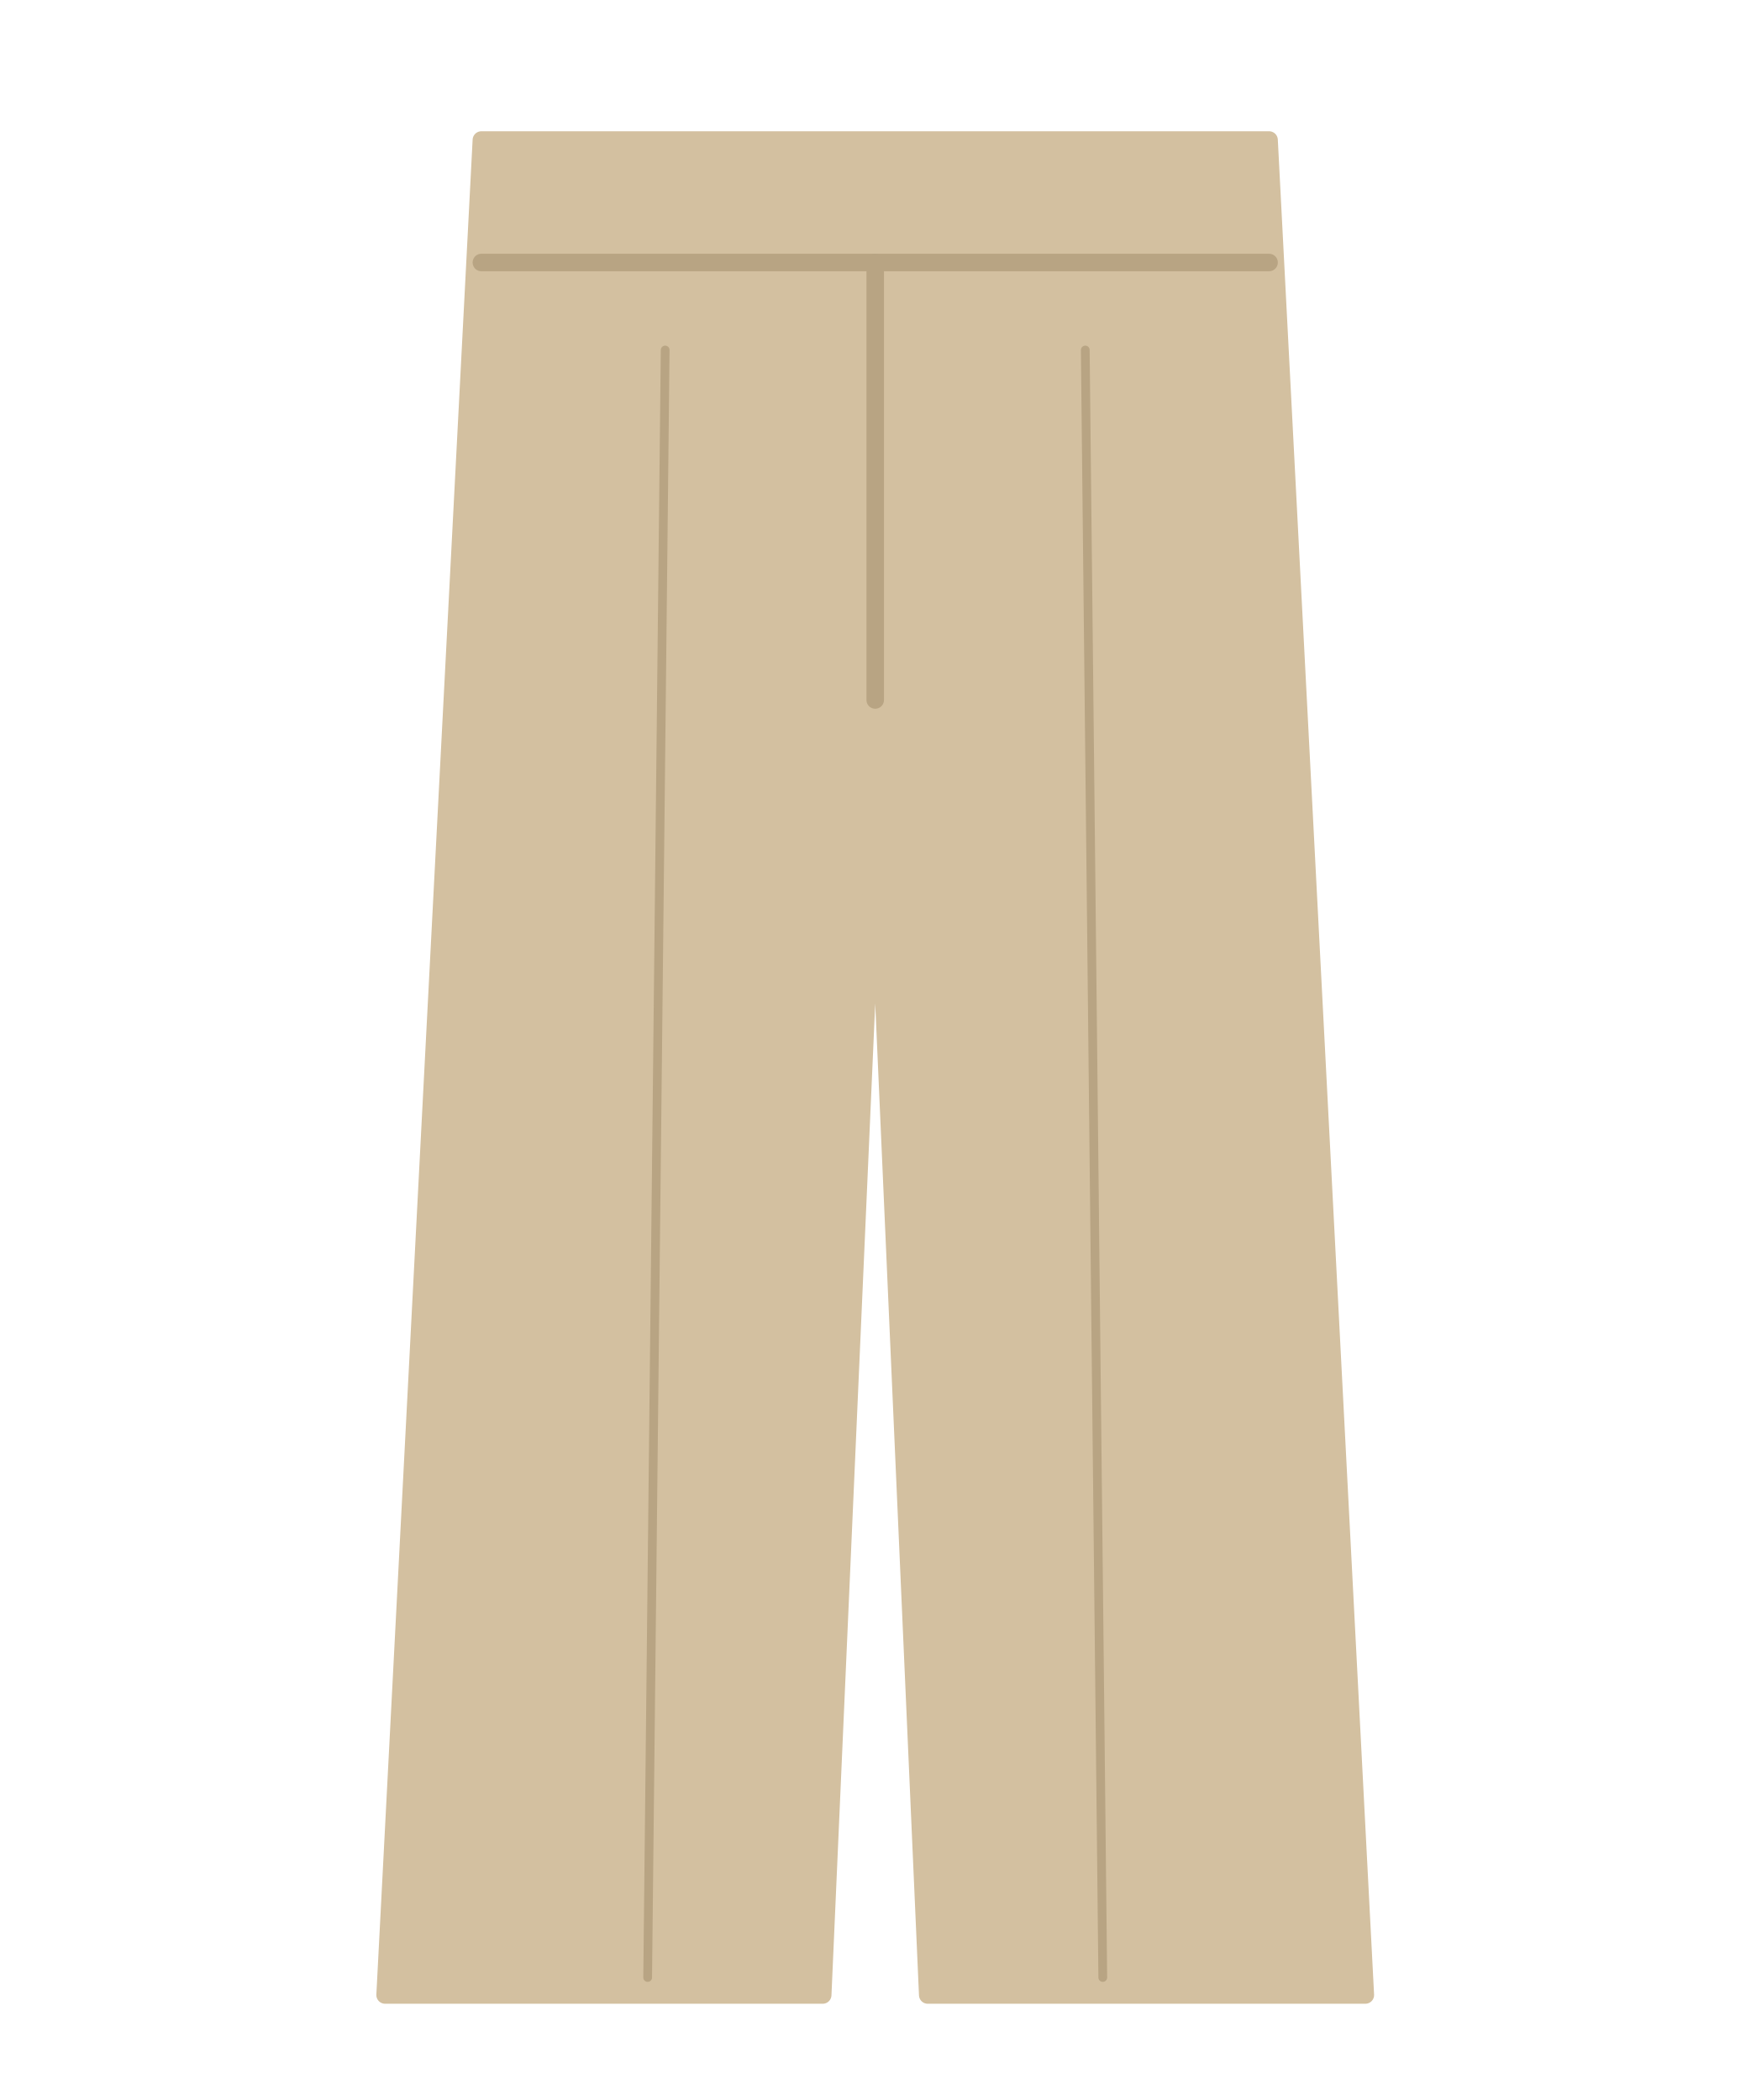
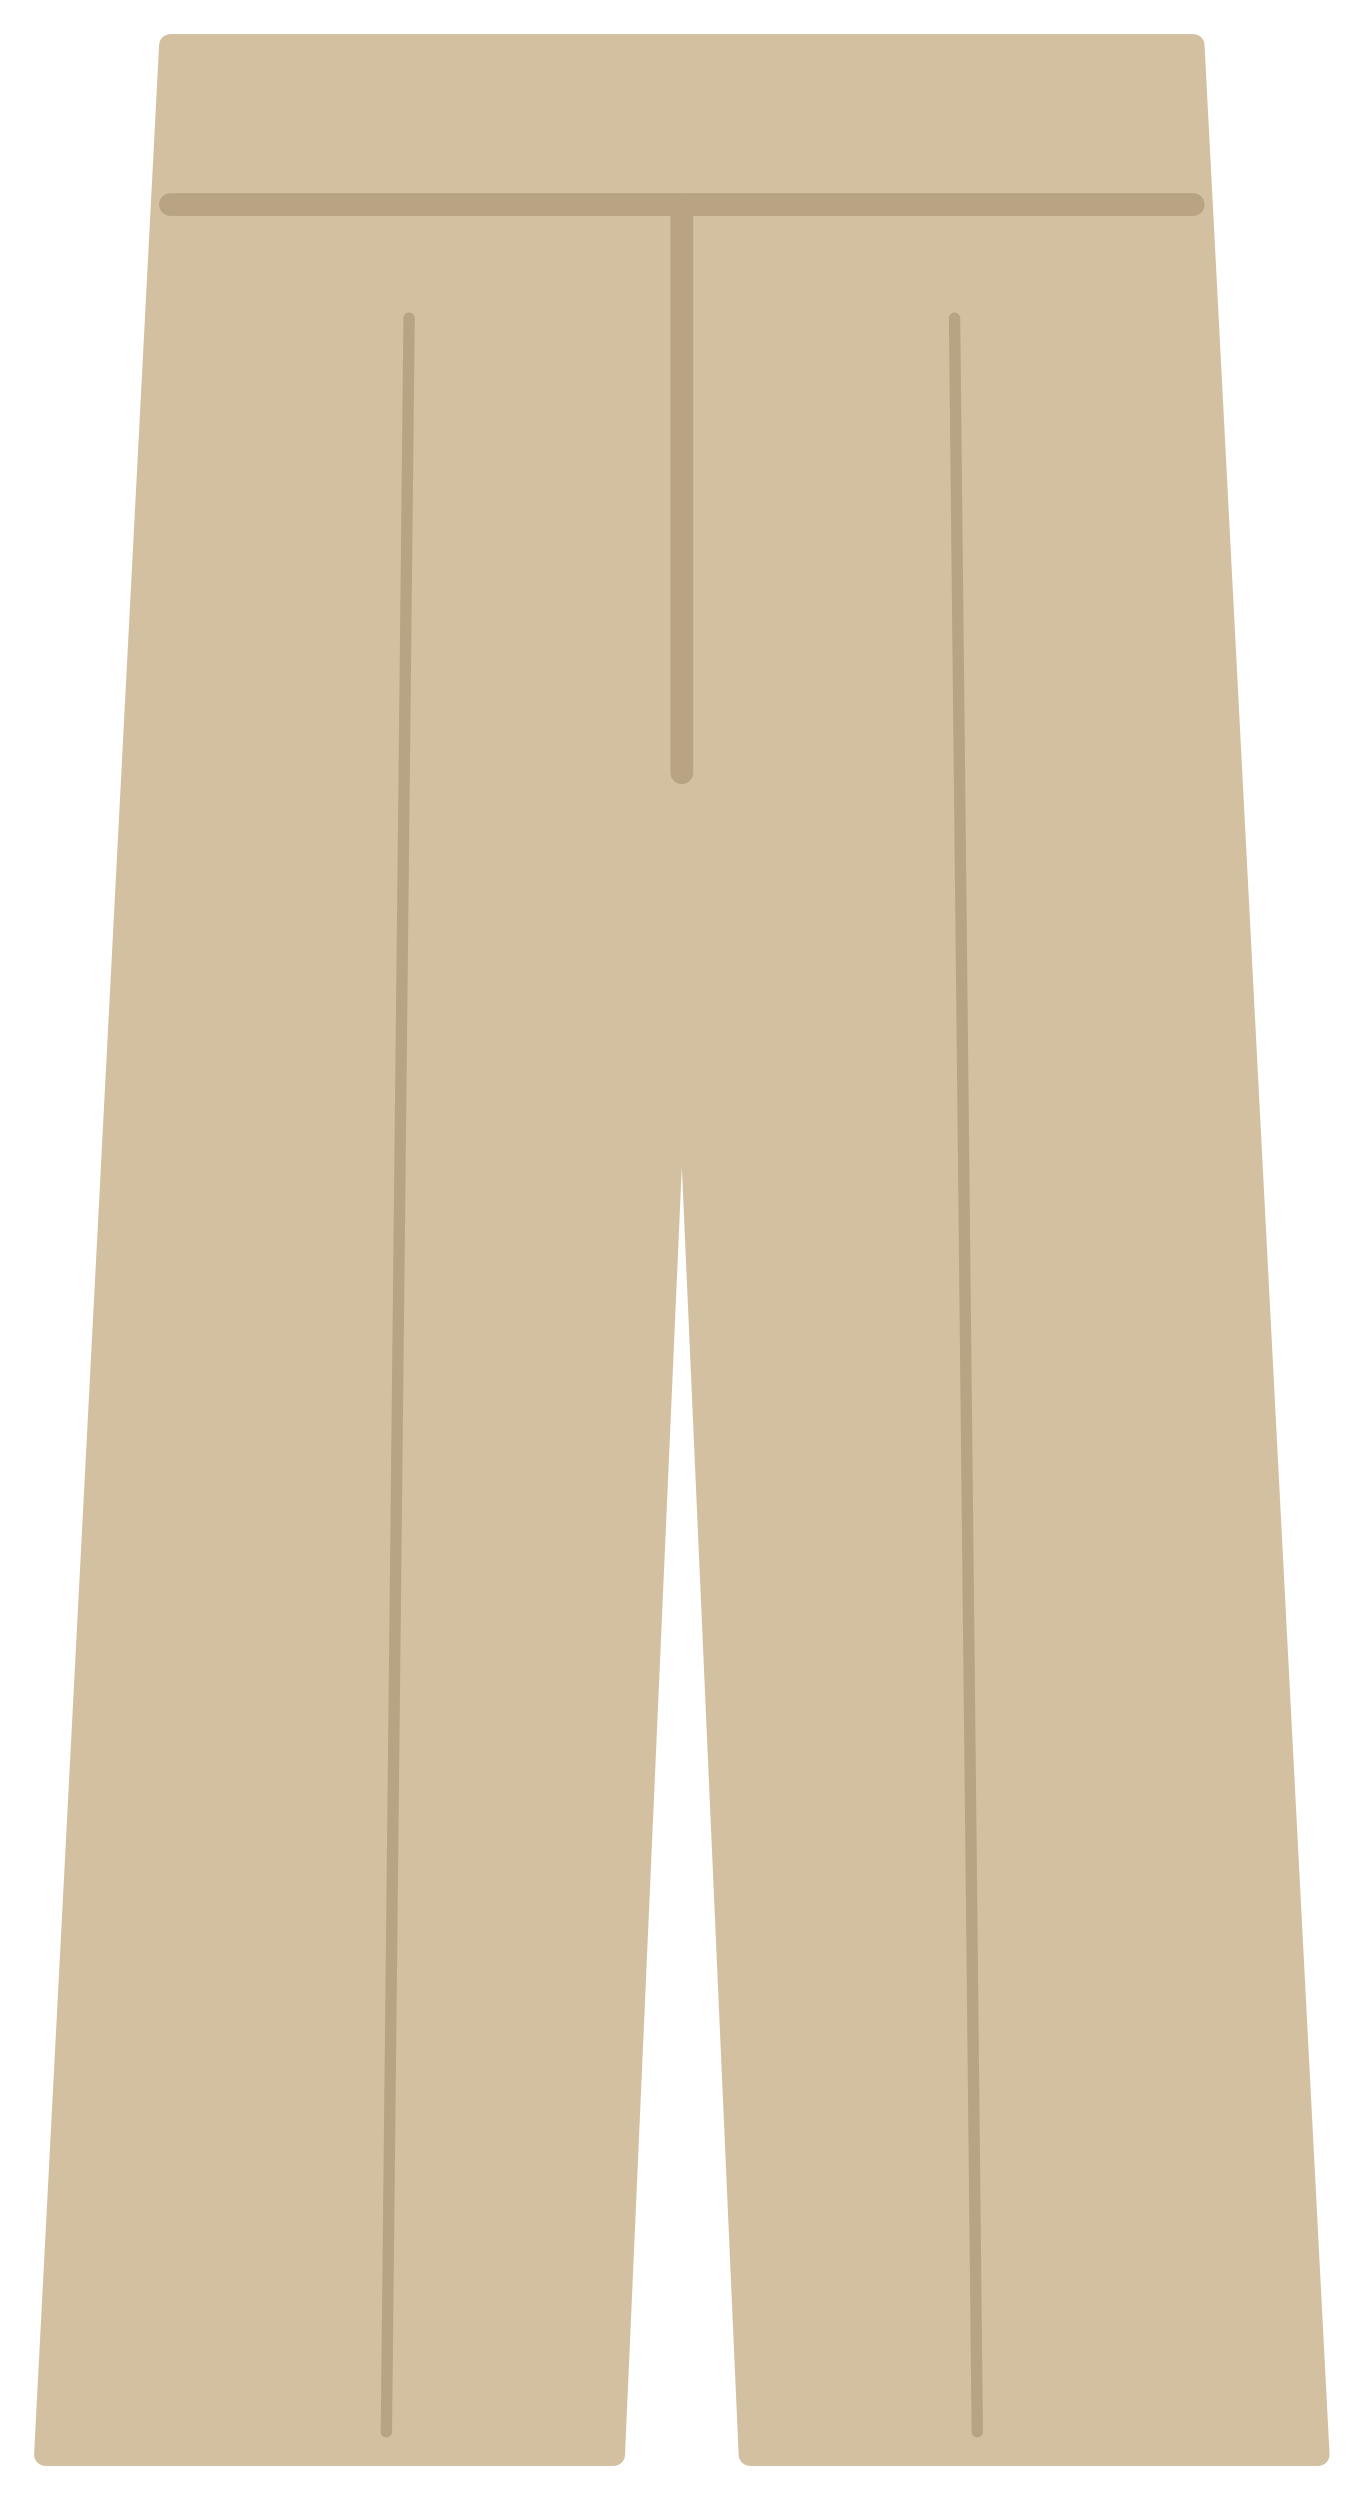
- <svg xmlns="http://www.w3.org/2000/svg" viewBox="0 0 200 240" role="img" aria-label="Beige trousers">
+ <svg xmlns="http://www.w3.org/2000/svg" viewBox="40 12 120 220" role="img" aria-label="Beige trousers">
  <polygon points="55,16 145,16 156,228 106,228 100,92 94,228 44,228" fill="#D3C0A0" stroke="#D3C0A0" stroke-width="2" stroke-linejoin="round" />
  <polyline points="55,30 145,30" fill="none" stroke="#B8A483" stroke-width="2" stroke-linecap="round" stroke-linejoin="round" />
  <polyline points="100,30 100,80" fill="none" stroke="#B8A483" stroke-width="2" stroke-linecap="round" stroke-linejoin="round" />
  <polyline points="76,40 74,226" fill="none" stroke="#B8A483" stroke-width="1" stroke-linecap="round" stroke-linejoin="round" />
  <polyline points="124,40 126,226" fill="none" stroke="#B8A483" stroke-width="1" stroke-linecap="round" stroke-linejoin="round" />
</svg>
